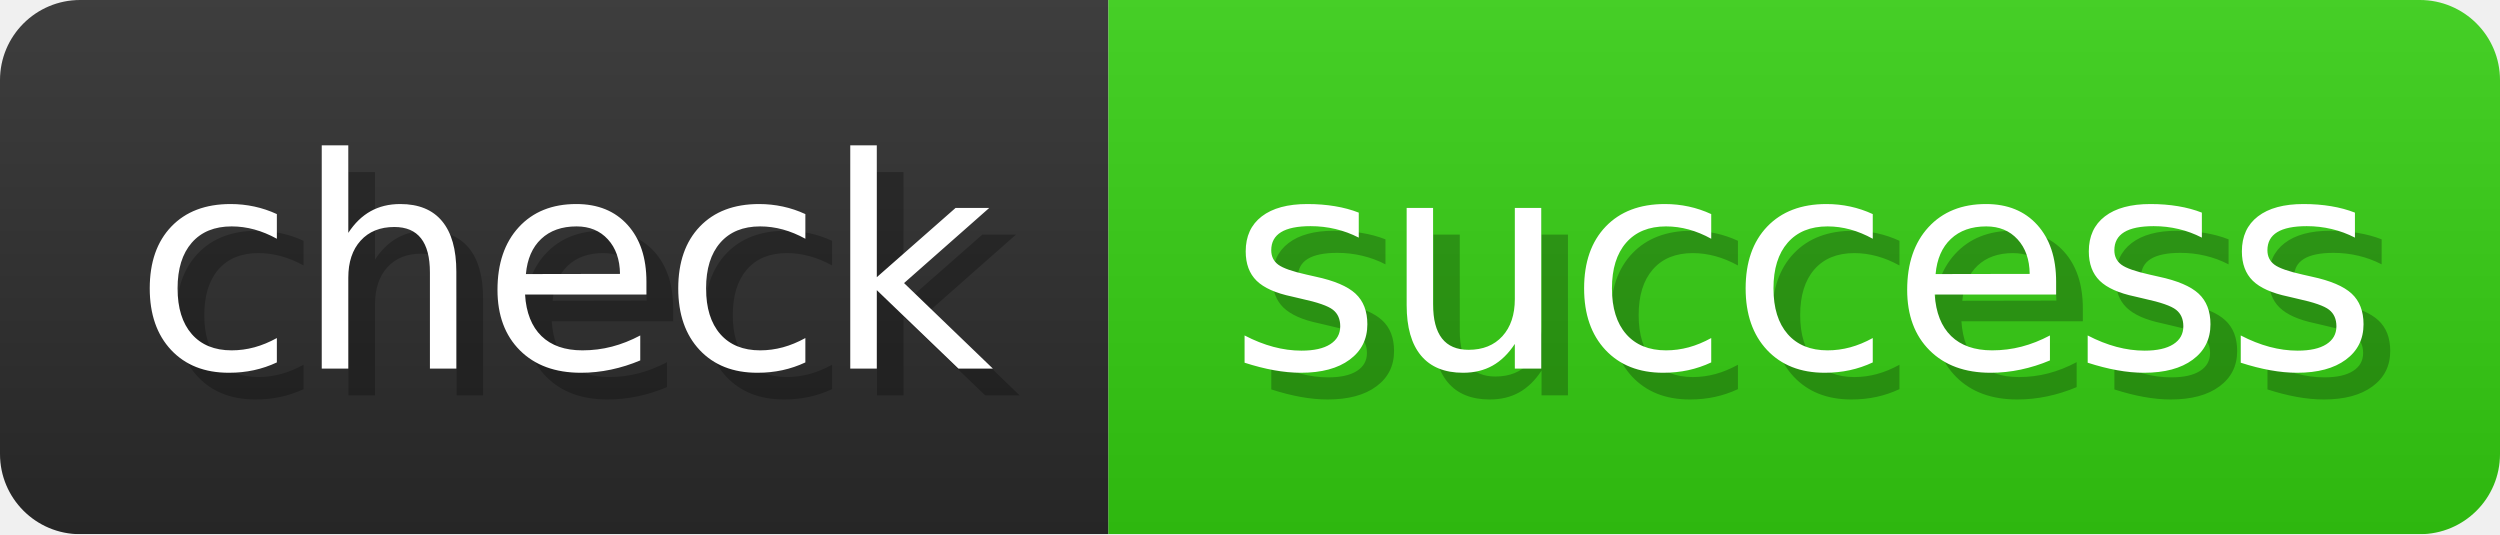
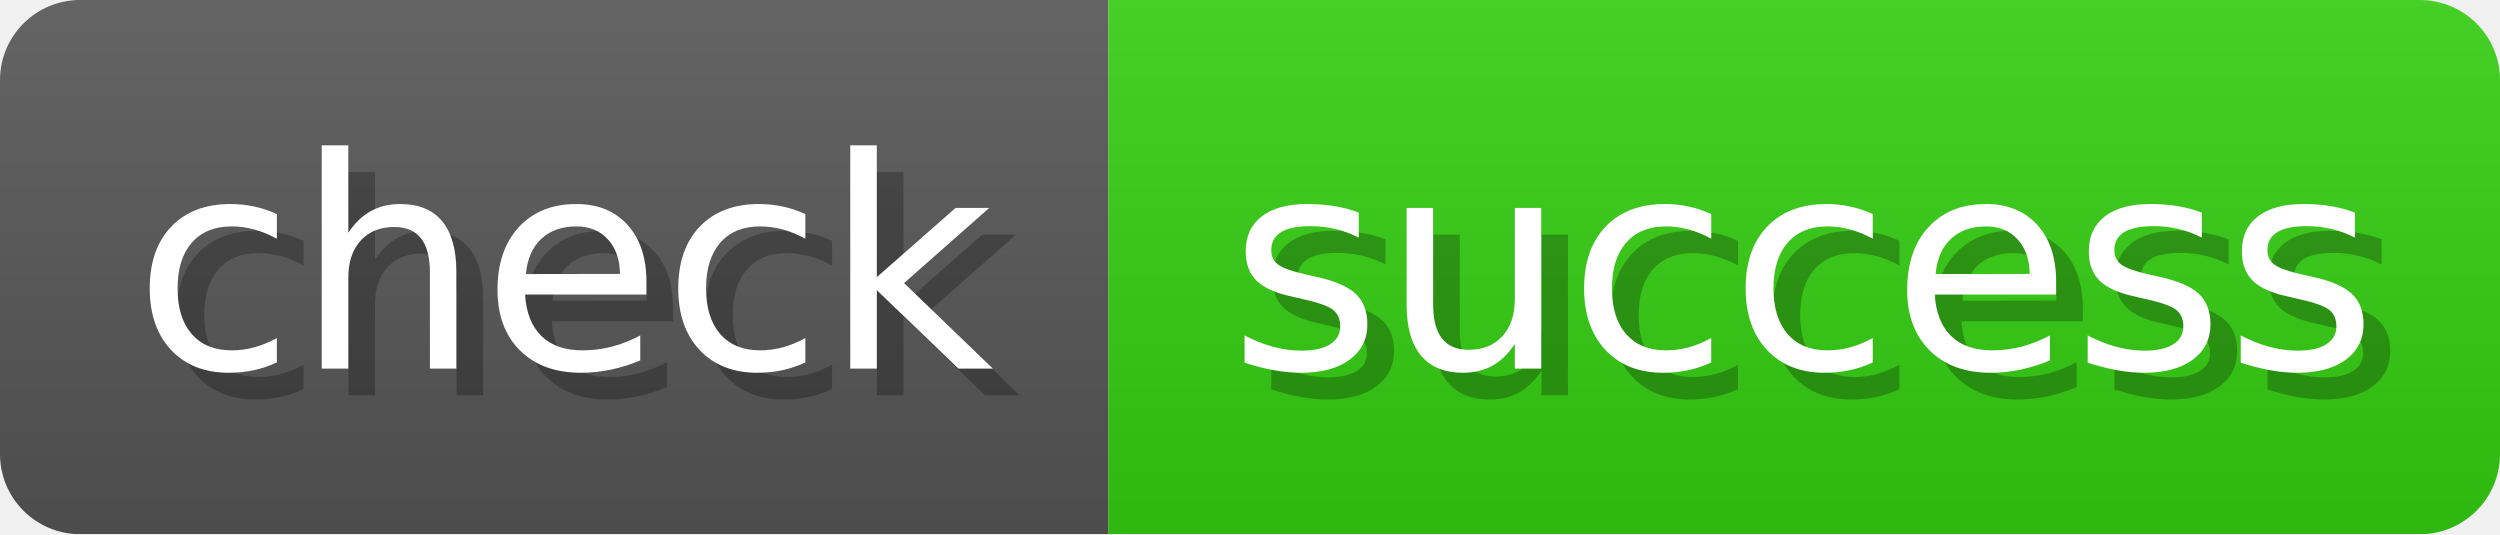
<svg xmlns="http://www.w3.org/2000/svg" width="93.6" height="20" viewBox="0 0 936 200" role="img" aria-label="check: success">
  <linearGradient id="a" x2="0" y2="100%">
    <stop offset="0" stop-opacity=".1" stop-color="#EEE" />
    <stop offset="1" stop-opacity=".1" />
  </linearGradient>
  <mask id="m">
    <rect width="936" height="200" rx="30" fill="#FFF" />
  </mask>
  <g mask="url(#m)">
-     <rect width="415" height="200" fill="#2A2A2A" />
+     <rect width="415" height="200" fill="#555" />
    <rect width="521" height="200" fill="#3C1" x="415" />
    <rect width="936" height="200" fill="url(#a)" />
  </g>
  <g aria-hidden="true" fill="#fff" text-anchor="start" font-family="Verdana,DejaVu Sans,sans-serif" font-size="110">
    <text x="60" y="148" textLength="315" fill="#000" opacity="0.25">check</text>
    <text x="50" y="138" textLength="315">check</text>
    <text x="470" y="148" textLength="421" fill="#000" opacity="0.25">success</text>
    <text x="460" y="138" textLength="421">success</text>
  </g>
</svg>
